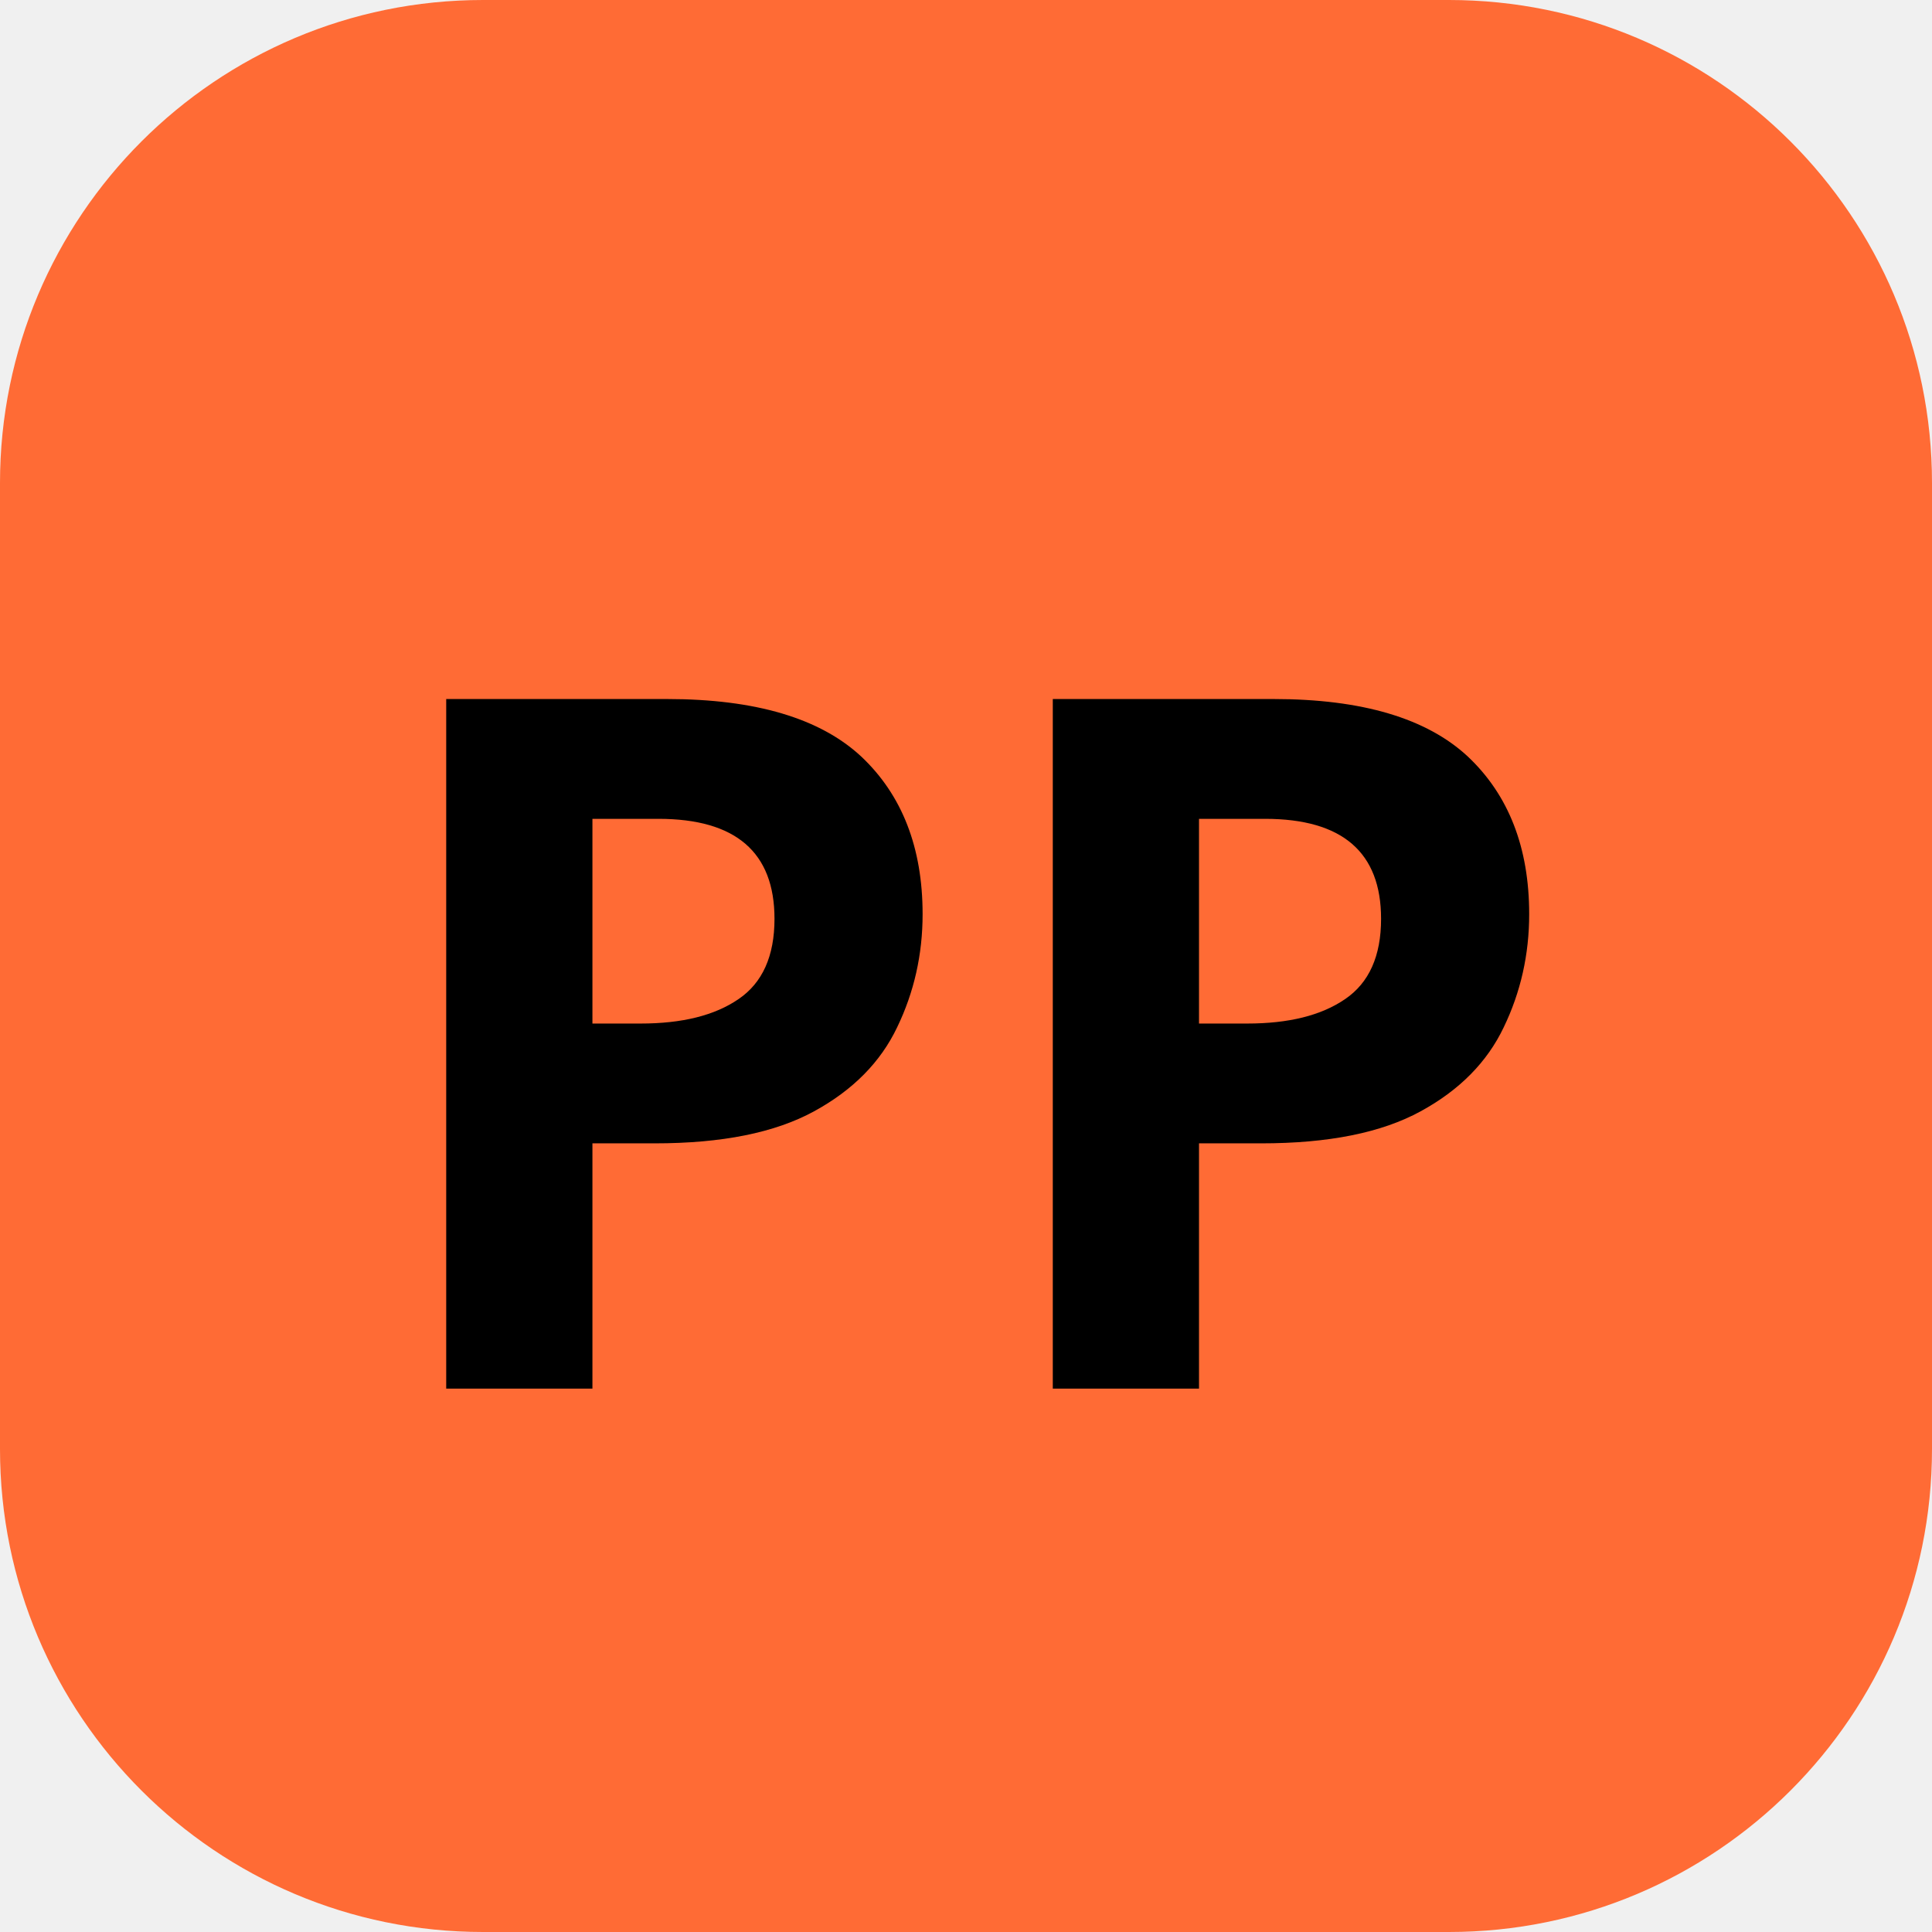
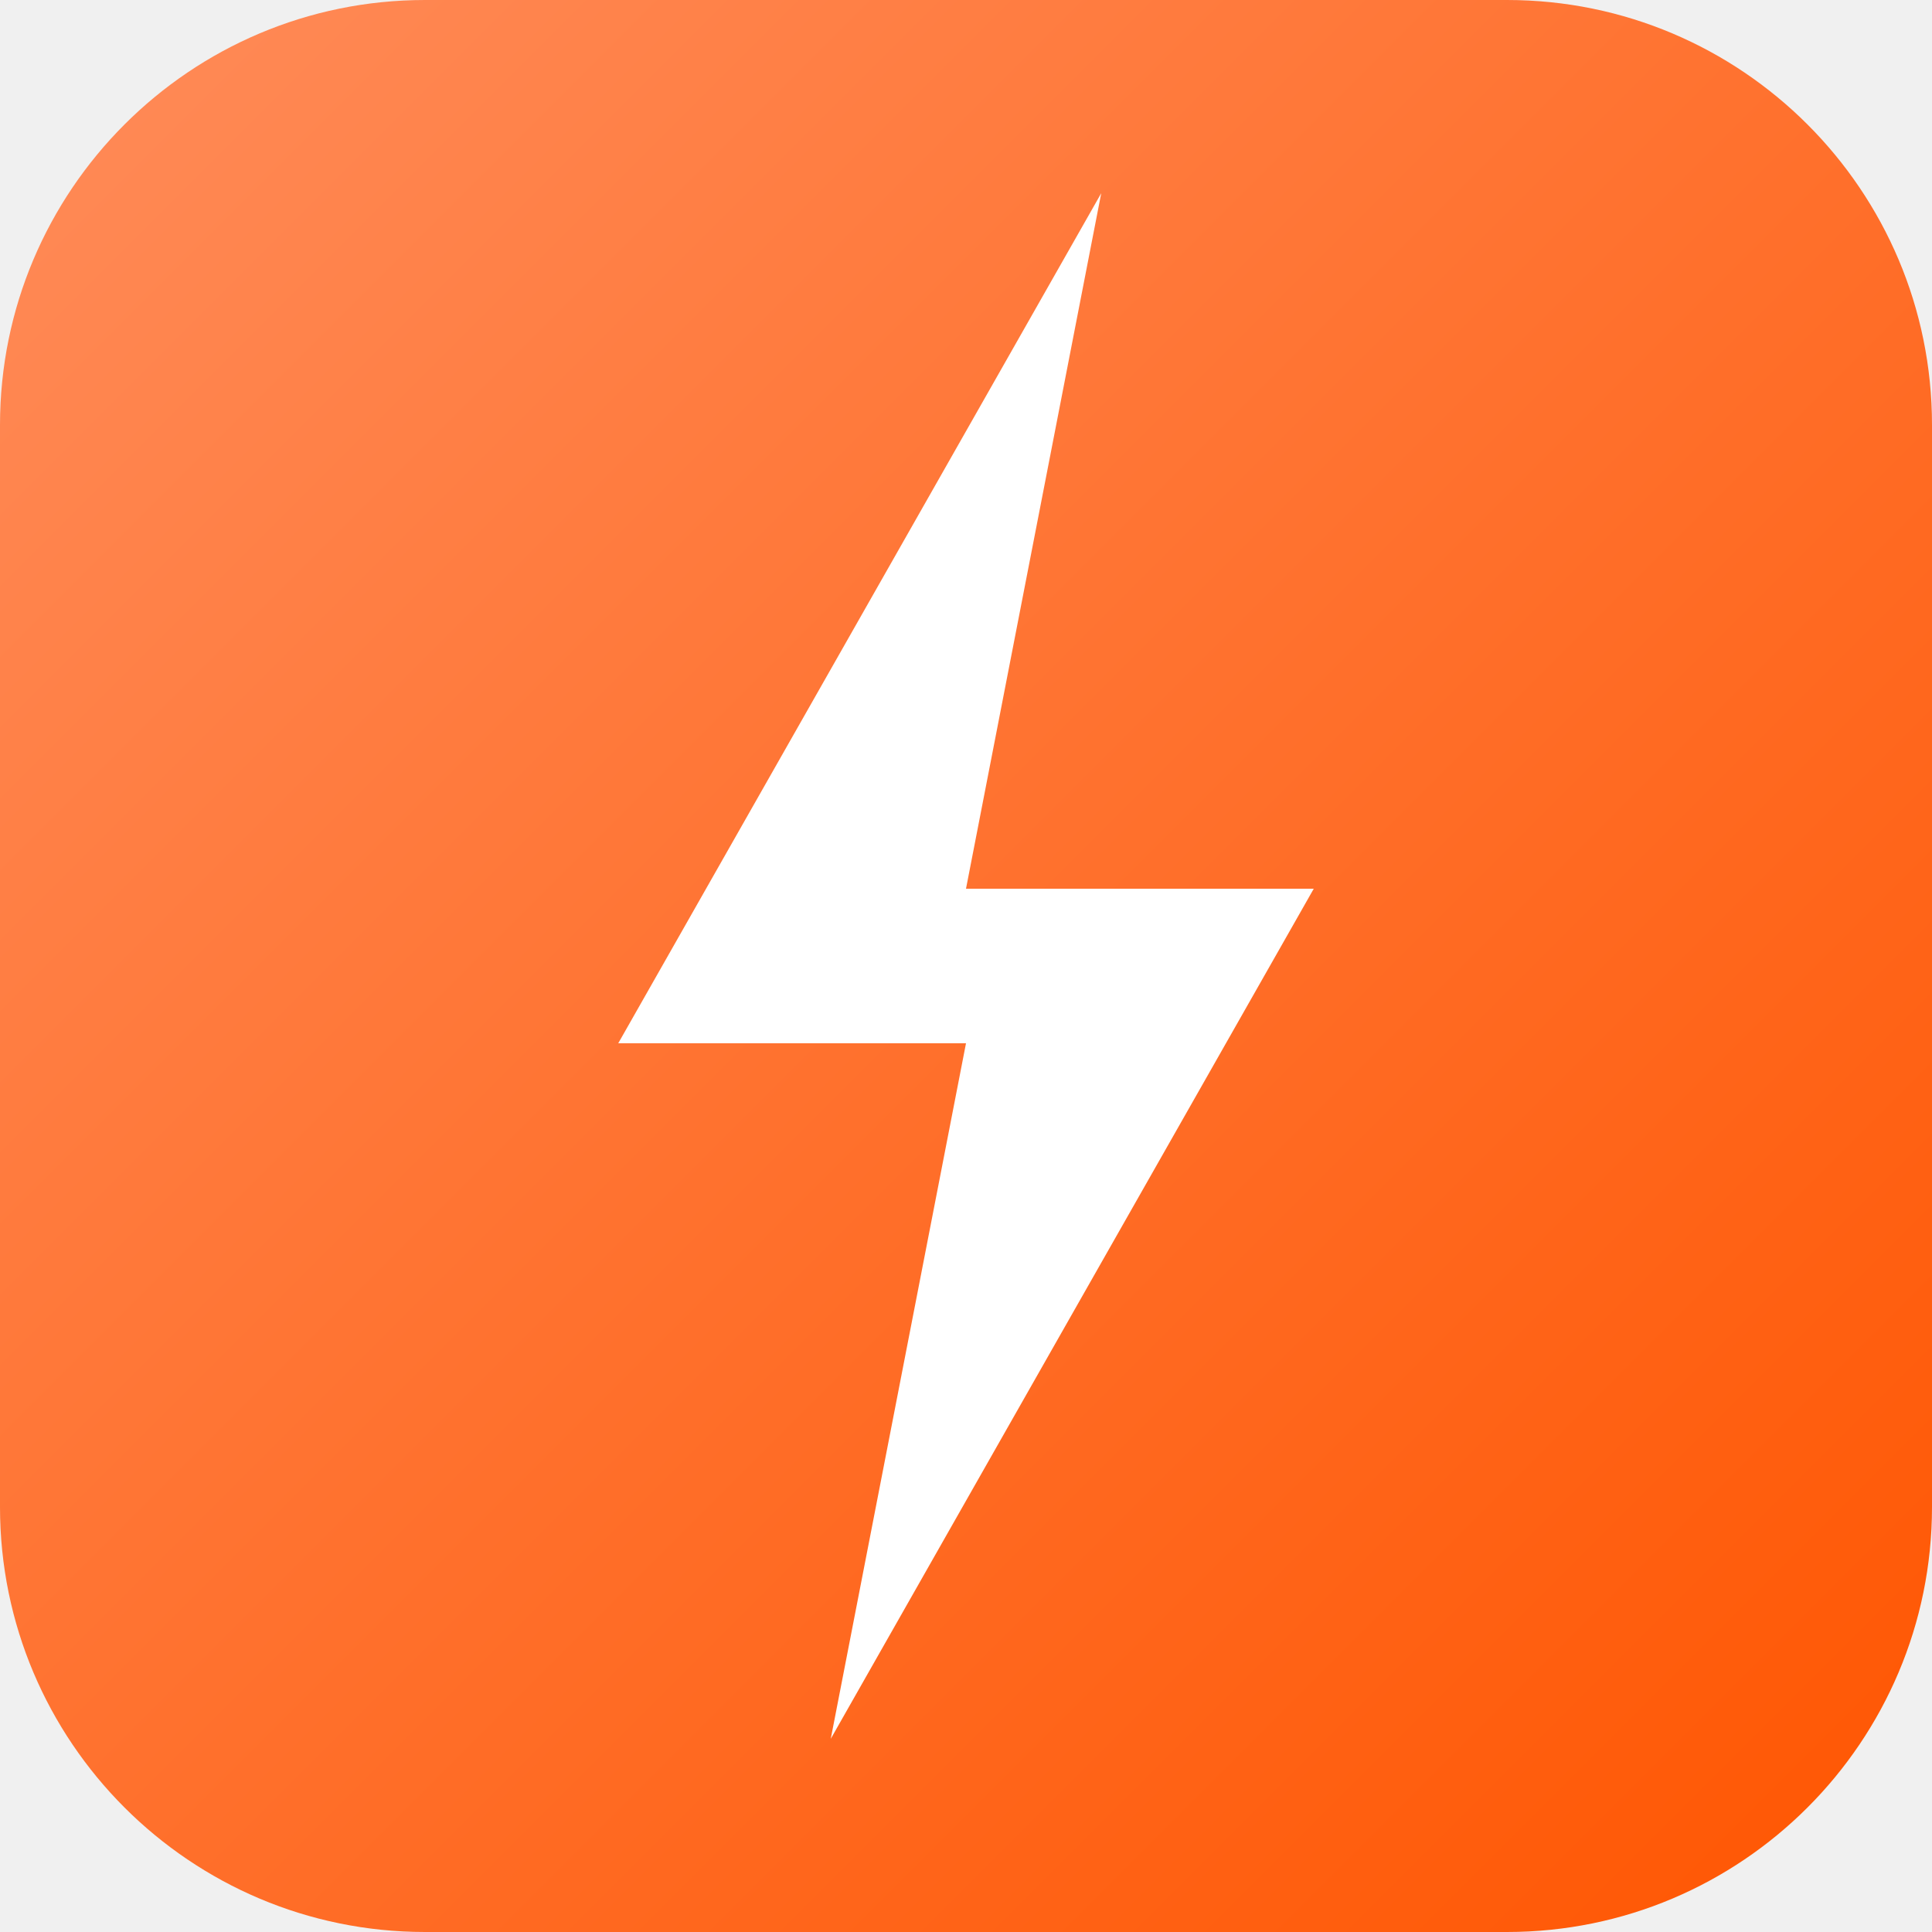
- <svg xmlns="http://www.w3.org/2000/svg" viewBox="0 0 32 32">
-   <rect width="32" height="32" rx="8" fill="#FF6B35" />
-   <text x="16" y="23" font-family="Arial Black, sans-serif" font-size="16" font-weight="900" text-anchor="middle" fill="#000">PP</text>
+ <svg xmlns="http://www.w3.org/2000/svg" viewBox="0 0 100 100" width="100" height="100">
+   <defs>
+     <linearGradient id="bgGrad" x1="0%" y1="0%" x2="100%" y2="100%">
+       <stop offset="0%" style="stop-color:#FF8C5A;stop-opacity:1" />
+       <stop offset="100%" style="stop-color:#FF5500;stop-opacity:1" />
+     </linearGradient>
+   </defs>
+   <rect width="100" height="100" rx="22" ry="22" fill="url(#bgGrad)" />
+   <polygon points="57,10 32,54 50,54 43,90 68,46 50,46" fill="white" />
</svg>
